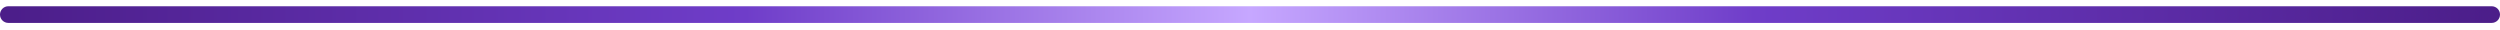
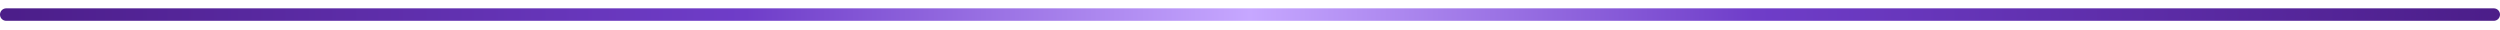
<svg xmlns="http://www.w3.org/2000/svg" width="1200" height="14" viewBox="0 0 1200 14" preserveAspectRatio="none" role="img" aria-label="violet gradient bold divider">
  <defs>
    <linearGradient id="line" x1="0" y1="0" x2="1" y2="0">
      <stop offset="0%" stop-color="#4B1D88" />
      <stop offset="30%" stop-color="#6F3DC9" />
      <stop offset="50%" stop-color="#C6A7FF" />
      <stop offset="70%" stop-color="#6F3DC9" />
      <stop offset="100%" stop-color="#4B1D88" />
    </linearGradient>
  </defs>
-   <rect x="0" y="3" width="1200" height="8" rx="4" fill="url(#line)" />
+   <rect x="0" y="4" width="1200" height="6" rx="3" fill="url(#line)" />
</svg>
